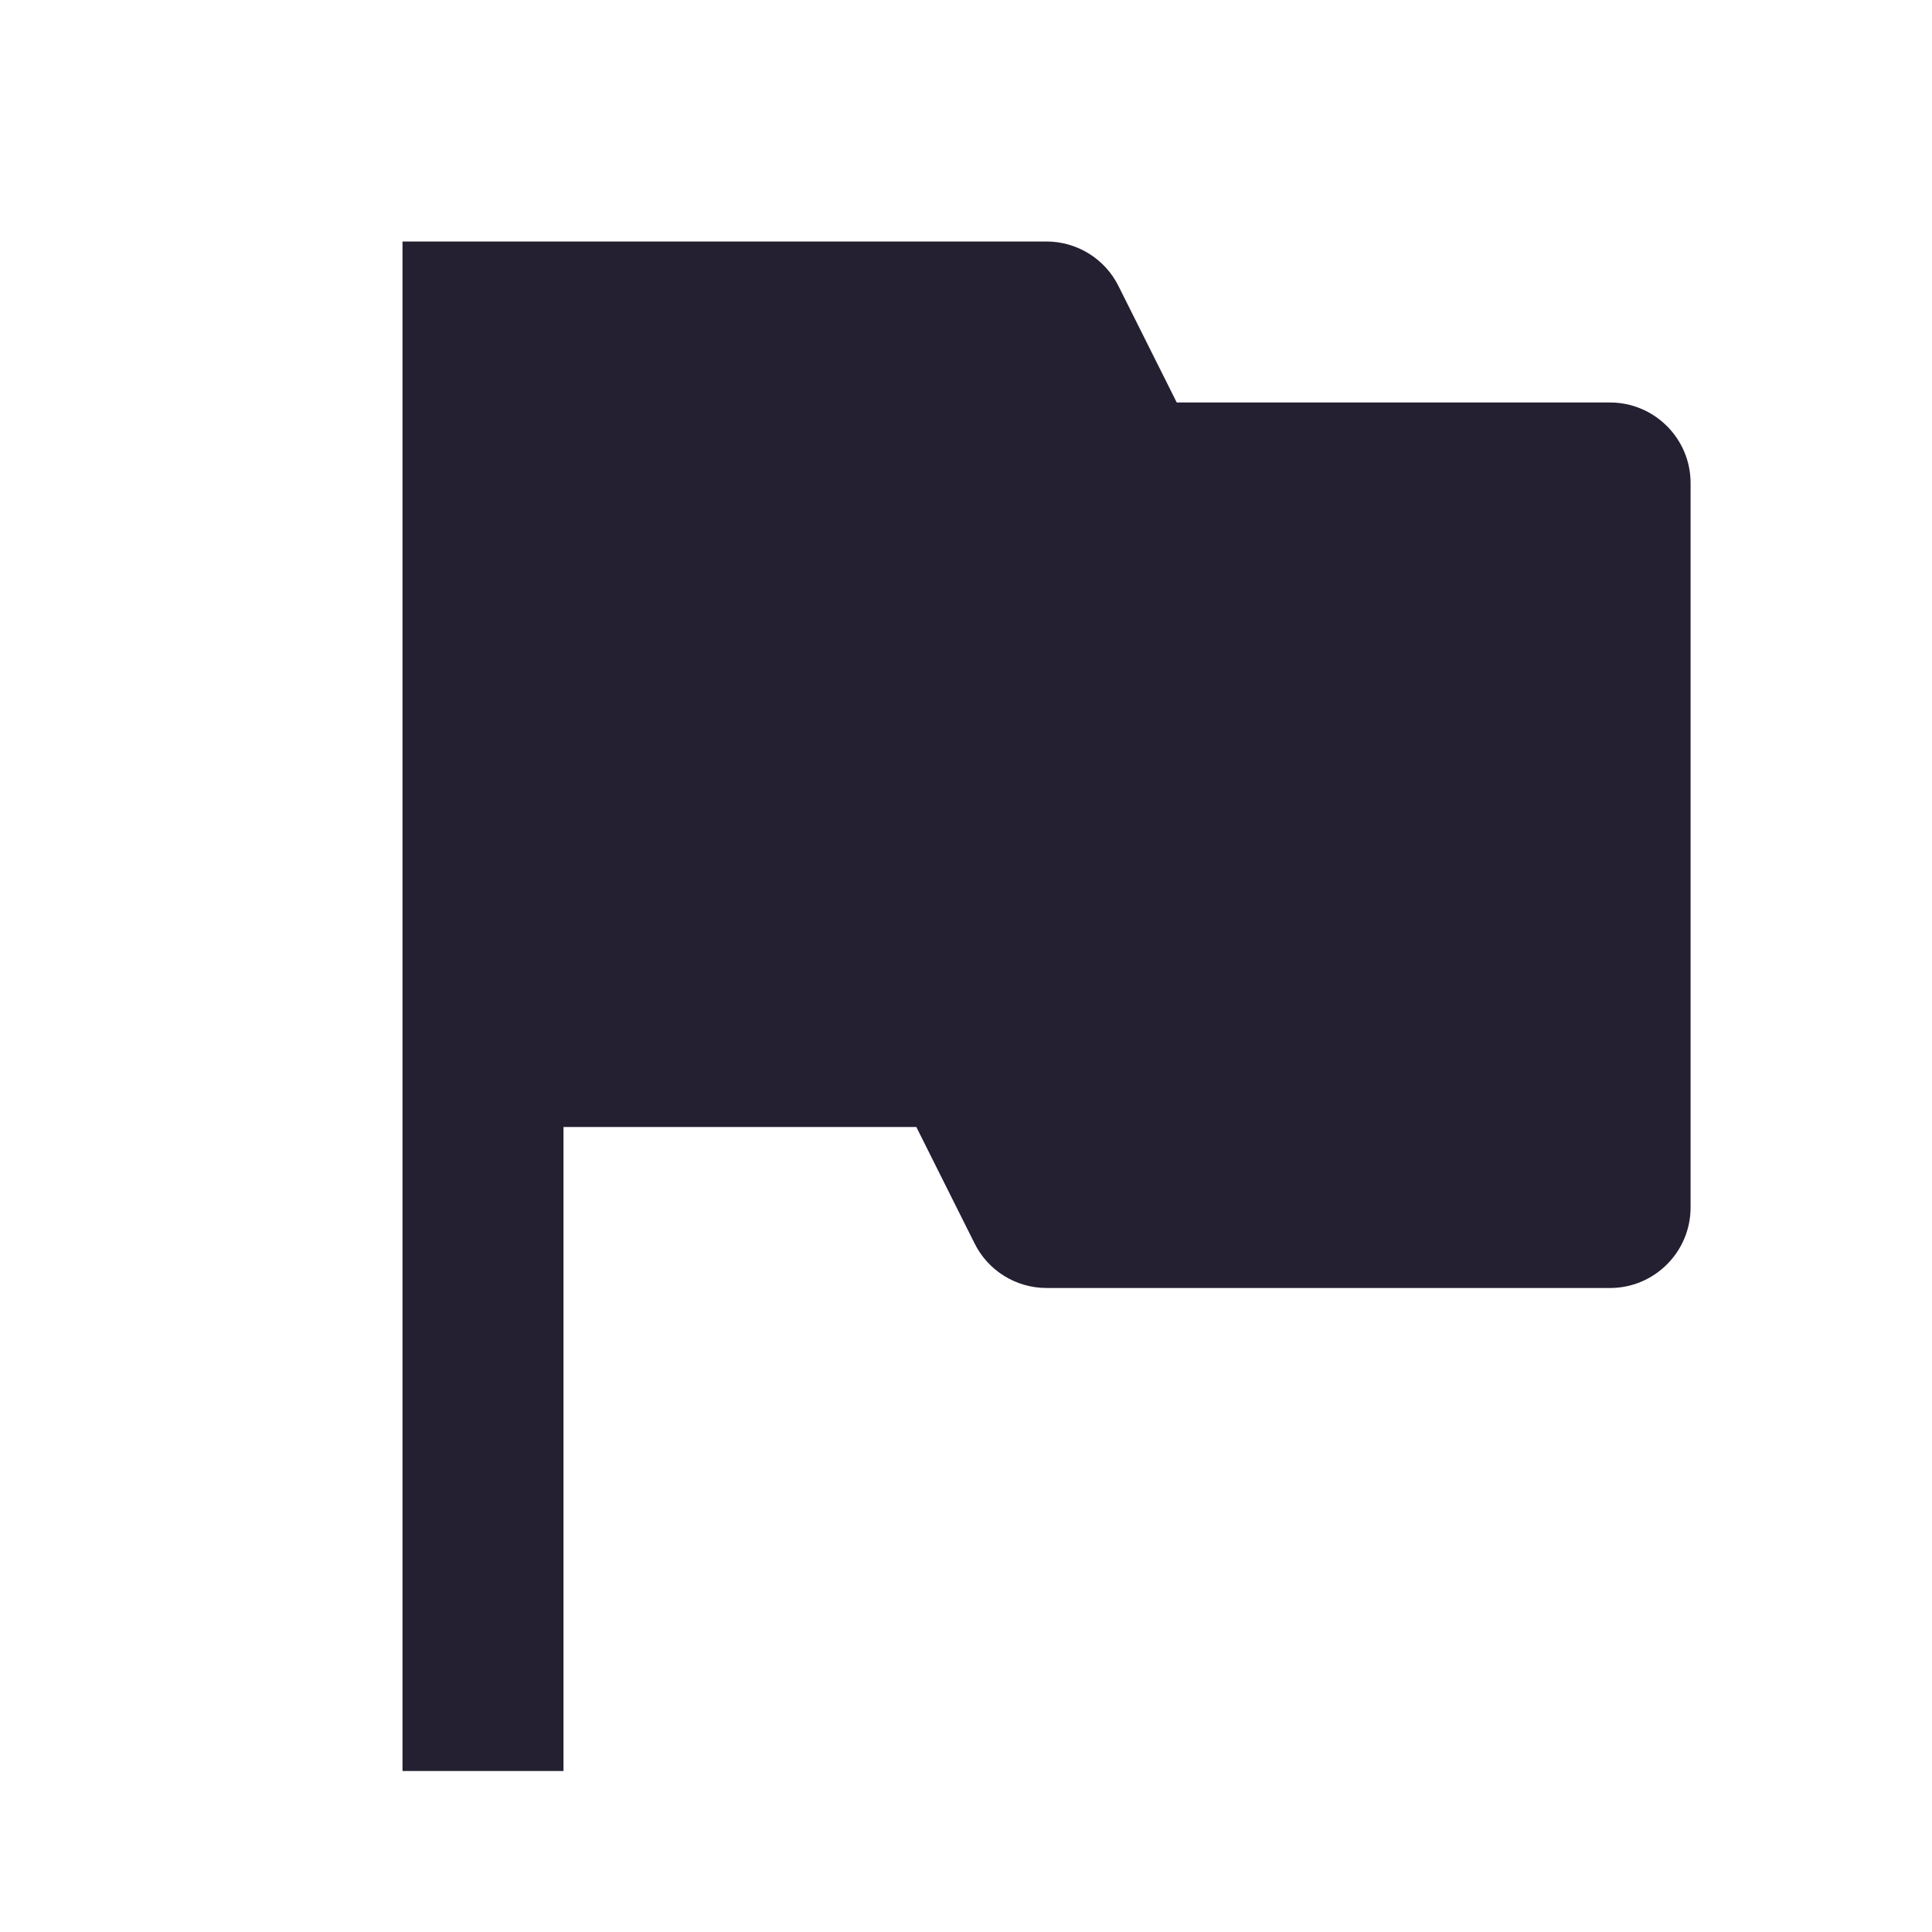
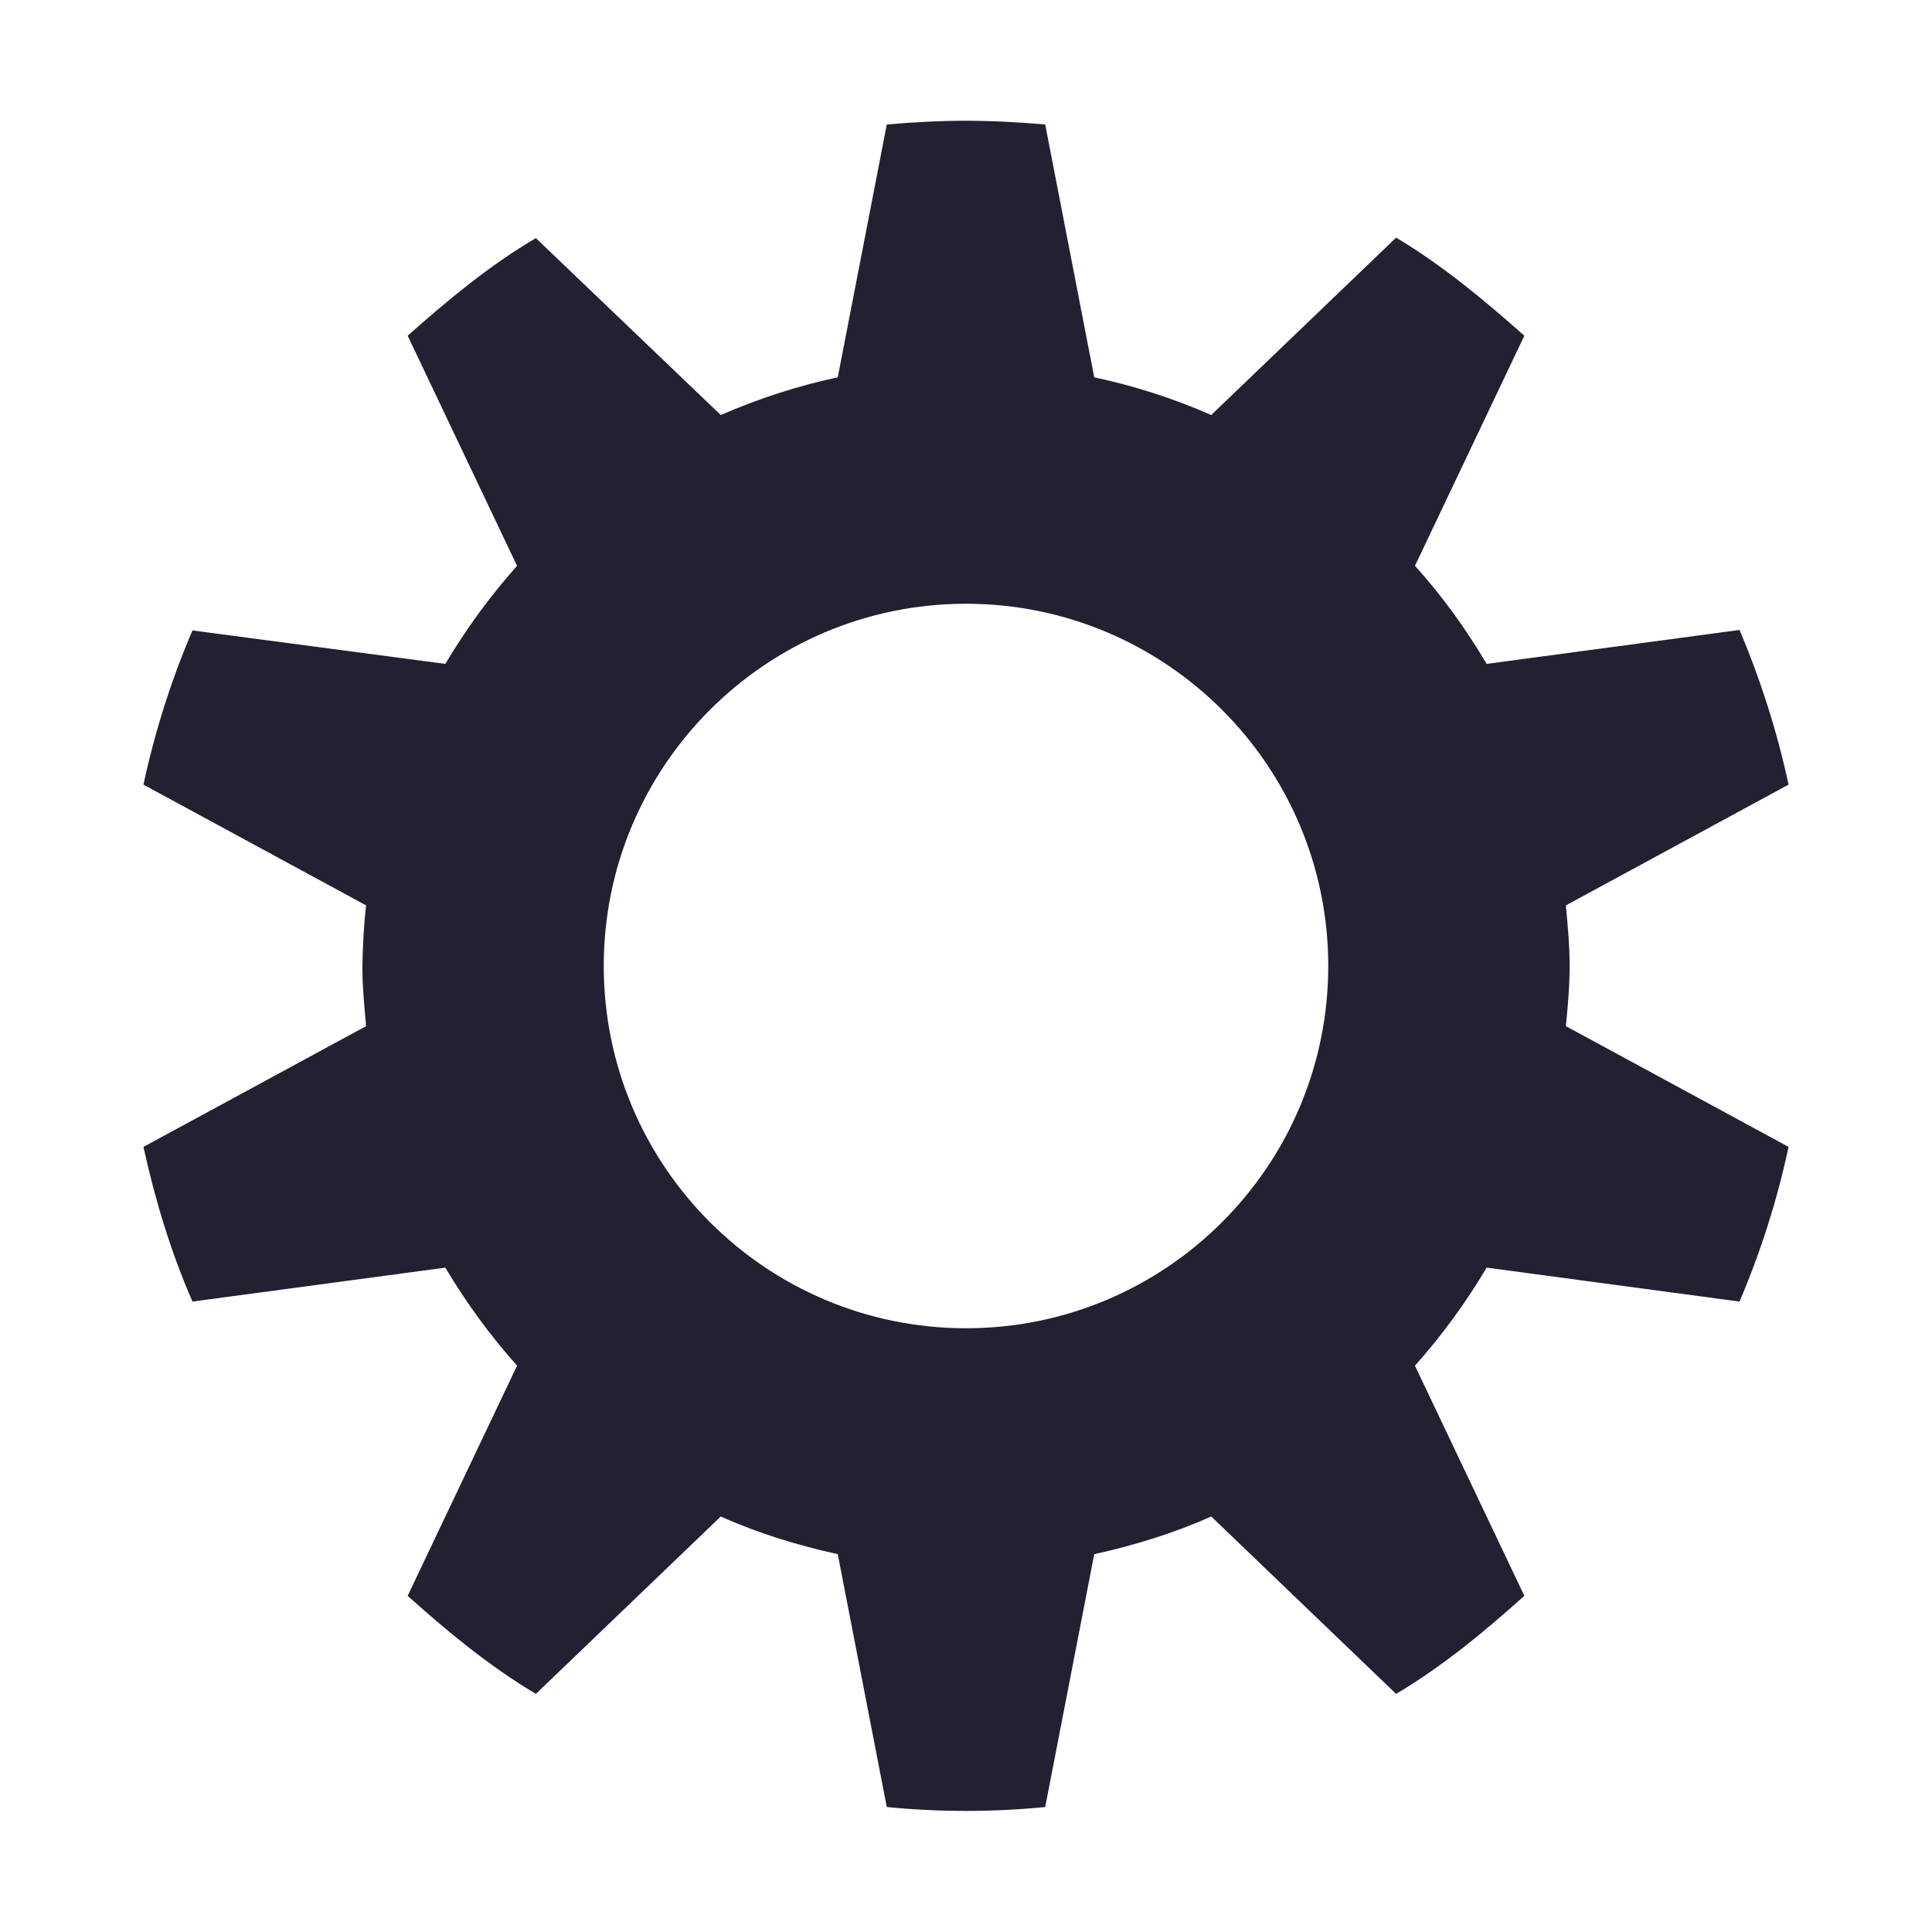
<svg xmlns="http://www.w3.org/2000/svg" height="24px" viewBox="0 0 24 24" width="24px">
-   <path d="m 5 3 v 19 h 2 v -8 h 4.383 l 0.723 1.445 c 0.168 0.34 0.516 0.555 0.895 0.555 h 7 c 0.551 0 1 -0.449 1 -1 v -9 c 0 -0.551 -0.449 -1 -1 -1 h -5.383 l -0.723 -1.445 c -0.168 -0.34 -0.516 -0.555 -0.895 -0.555 z m 0 0" fill="#241f31" />
+   <path d="m 2985,-2801.638 c -0.219,0 -0.441,0.012 -0.656,0.031 l -0.406,2.094 c -0.332,0.07 -0.656,0.176 -0.969,0.312 l -1.531,-1.465 c -0.387,0.227 -0.727,0.512 -1.062,0.808 l 0.906,1.906 c -0.223,0.25 -0.422,0.523 -0.594,0.812 l -2.094,-0.277 c -0.176,0.41 -0.312,0.84 -0.406,1.277 l 1.844,1 c -0.02,0.168 -0.027,0.332 -0.031,0.5 0,0.172 0.016,0.332 0.031,0.5 l -1.844,1 c 0.098,0.445 0.227,0.871 0.406,1.281 l 2.094,-0.281 c 0.172,0.289 0.371,0.562 0.594,0.812 l -0.906,1.906 c 0.336,0.301 0.676,0.582 1.062,0.812 l 1.531,-1.469 c 0.305,0.137 0.633,0.238 0.969,0.312 l 0.406,2.094 c 0.438,0.043 0.875,0.043 1.312,0 l 0.406,-2.094 c 0.336,-0.074 0.664,-0.176 0.969,-0.312 l 1.531,1.469 c 0.387,-0.23 0.727,-0.512 1.062,-0.812 l -0.906,-1.906 c 0.223,-0.25 0.422,-0.523 0.594,-0.812 l 2.094,0.281 c 0.176,-0.414 0.312,-0.84 0.406,-1.281 l -1.844,-1 c 0.016,-0.168 0.031,-0.328 0.031,-0.5 0,-0.172 -0.016,-0.332 -0.031,-0.5 l 1.844,-1 c -0.094,-0.438 -0.231,-0.867 -0.406,-1.281 l -2.094,0.281 c -0.172,-0.289 -0.367,-0.562 -0.594,-0.812 l 0.906,-1.906 c -0.336,-0.297 -0.676,-0.582 -1.062,-0.812 l -1.531,1.469 c -0.312,-0.137 -0.637,-0.242 -0.969,-0.312 l -0.406,-2.094 c -0.219,-0.019 -0.438,-0.031 -0.656,-0.031 z m 0,4 c 1.656,0 3,1.344 3,3 0,1.656 -1.344,3 -3,3 -1.656,0 -3,-1.344 -3,-3 0,-1.656 1.344,-3 3,-3 z m 0,0" transform="matrix(1.5,0,0,1.5,-4465.5,4203.957)" fill="#241f31" />
</svg>
